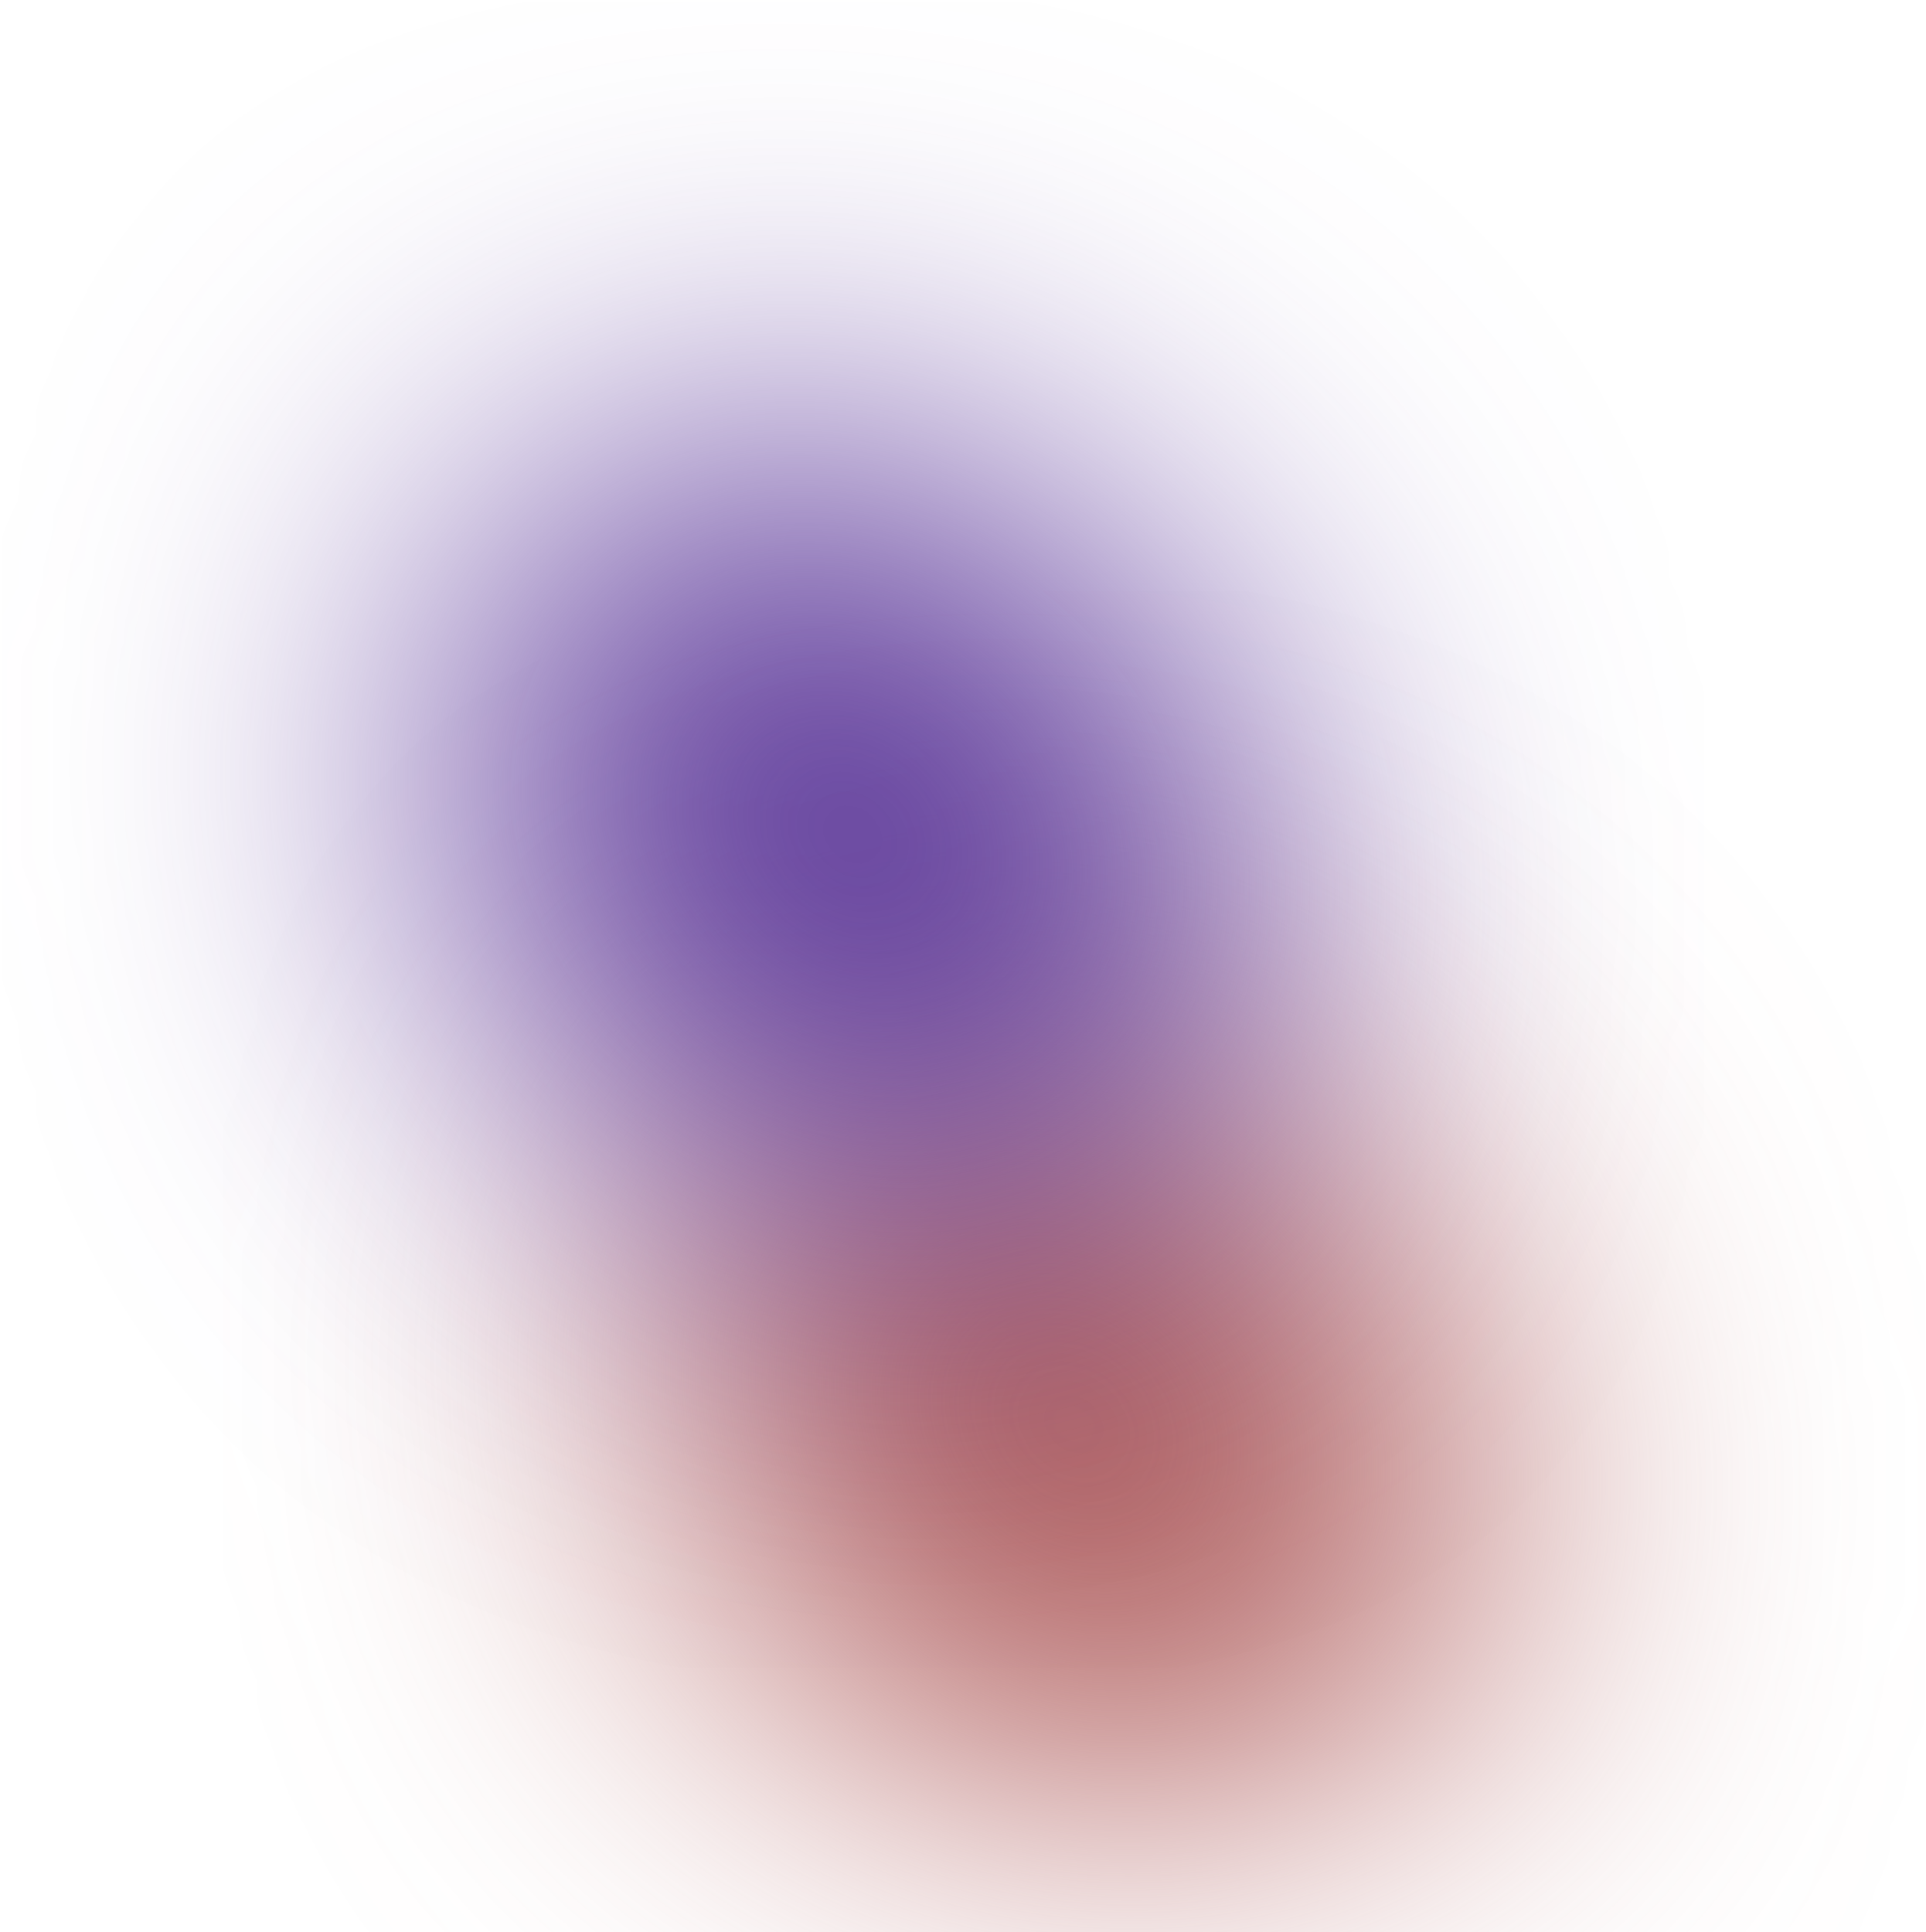
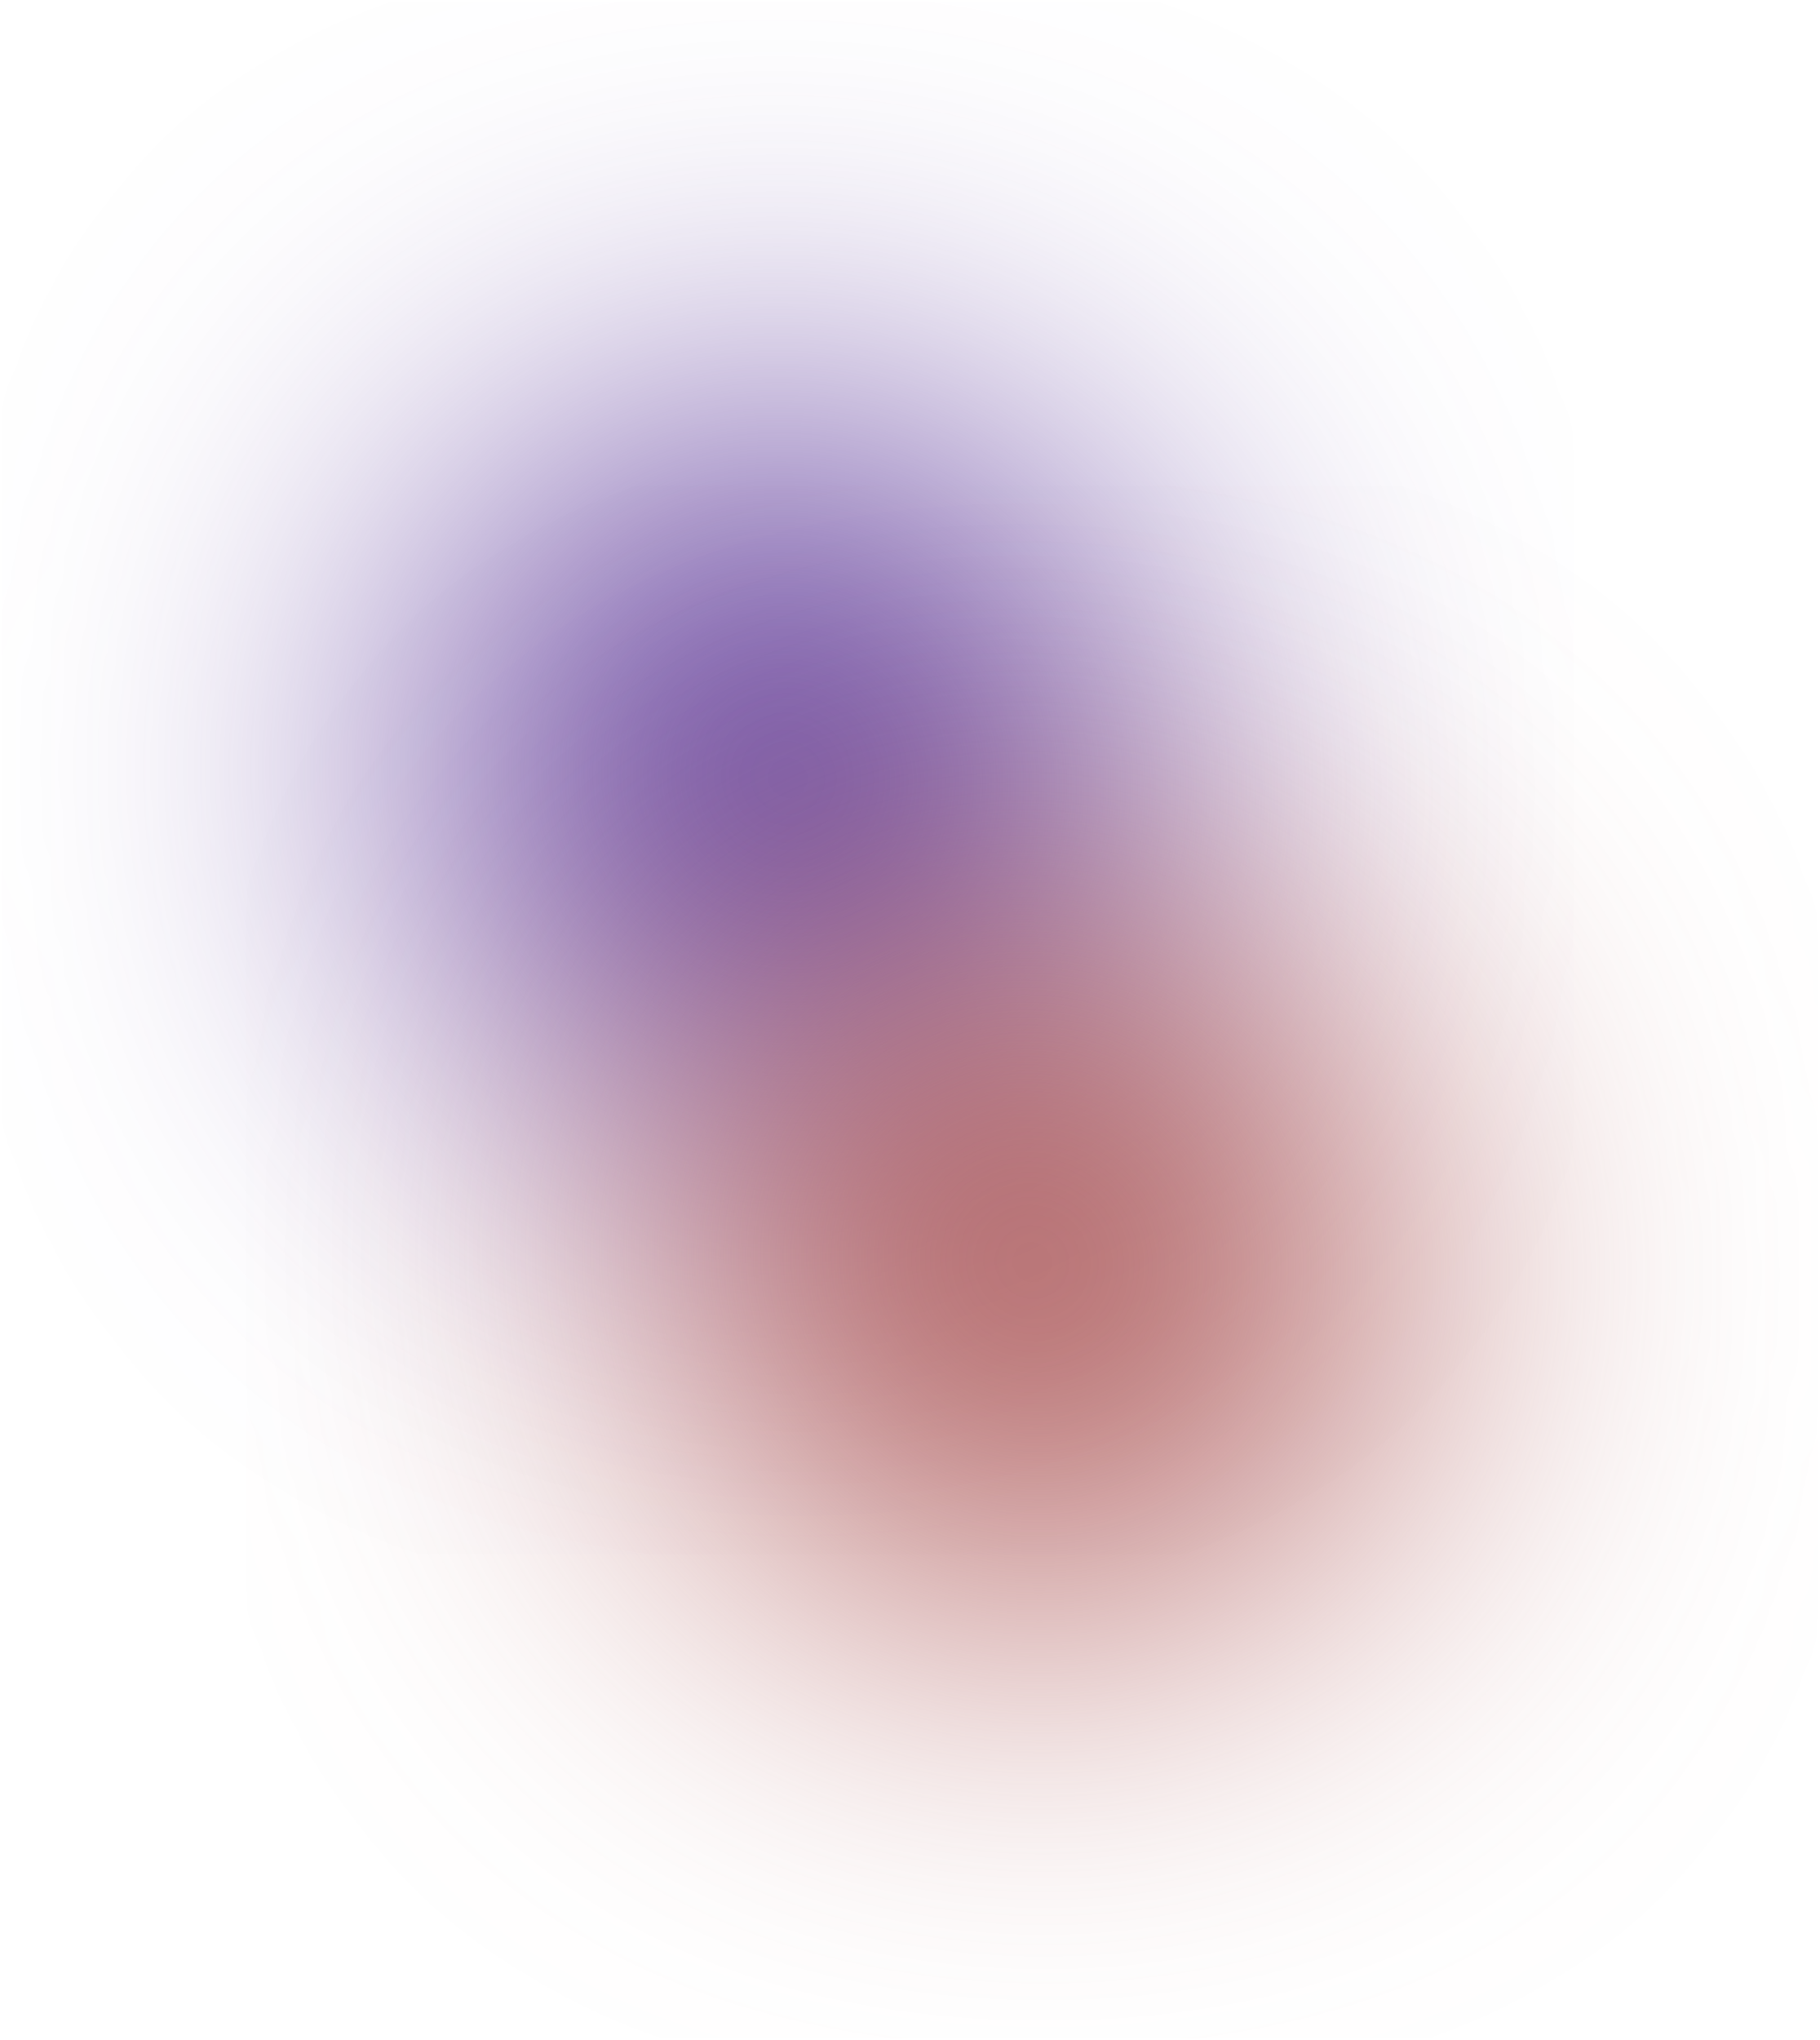
- <svg xmlns="http://www.w3.org/2000/svg" width="864" height="867" viewBox="0 0 864 867" fill="none">
-   <g filter="url(#filter0_f_93_71)">
-     <ellipse cx="481.831" cy="639.088" rx="195.914" ry="157.5" transform="rotate(38.806 481.831 639.088)" fill="#AB5453" />
+ <svg xmlns="http://www.w3.org/2000/svg" width="843" height="945" viewBox="0 0 843 945" fill="none">
+   <g filter="url(#filter0_f_93_66)">
+     <ellipse cx="364.99" cy="360.333" rx="166" ry="157.5" transform="rotate(28.2674 364.99 360.333)" fill="#583397" />
  </g>
-   <g filter="url(#filter1_f_93_71)">
-     <ellipse cx="382.616" cy="374.512" rx="195.914" ry="157.5" transform="rotate(38.806 382.616 374.512)" fill="#583397" />
+   <g filter="url(#filter1_f_93_66)">
+     <ellipse cx="478.228" cy="584.72" rx="166" ry="157.5" transform="rotate(28.2674 478.228 584.72)" fill="#AB5453" />
  </g>
  <defs>
-     <filter id="filter0_f_93_71" x="100.011" y="265.485" width="763.64" height="747.206" filterUnits="userSpaceOnUse" color-interpolation-filters="sRGB">
+     <filter id="filter0_f_93_66" x="0.824" y="0.859" width="728.333" height="718.947" filterUnits="userSpaceOnUse" color-interpolation-filters="sRGB">
      <feFlood flood-opacity="0" result="BackgroundImageFix" />
      <feBlend mode="normal" in="SourceGraphic" in2="BackgroundImageFix" result="shape" />
-       <feGaussianBlur stdDeviation="100" result="effect1_foregroundBlur_93_71" />
+       <feGaussianBlur stdDeviation="100" result="effect1_foregroundBlur_93_66" />
    </filter>
-     <filter id="filter1_f_93_71" x="0.796" y="0.909" width="763.64" height="747.206" filterUnits="userSpaceOnUse" color-interpolation-filters="sRGB">
+     <filter id="filter1_f_93_66" x="114.061" y="225.246" width="728.333" height="718.947" filterUnits="userSpaceOnUse" color-interpolation-filters="sRGB">
      <feFlood flood-opacity="0" result="BackgroundImageFix" />
      <feBlend mode="normal" in="SourceGraphic" in2="BackgroundImageFix" result="shape" />
-       <feGaussianBlur stdDeviation="100" result="effect1_foregroundBlur_93_71" />
+       <feGaussianBlur stdDeviation="100" result="effect1_foregroundBlur_93_66" />
    </filter>
  </defs>
</svg>
